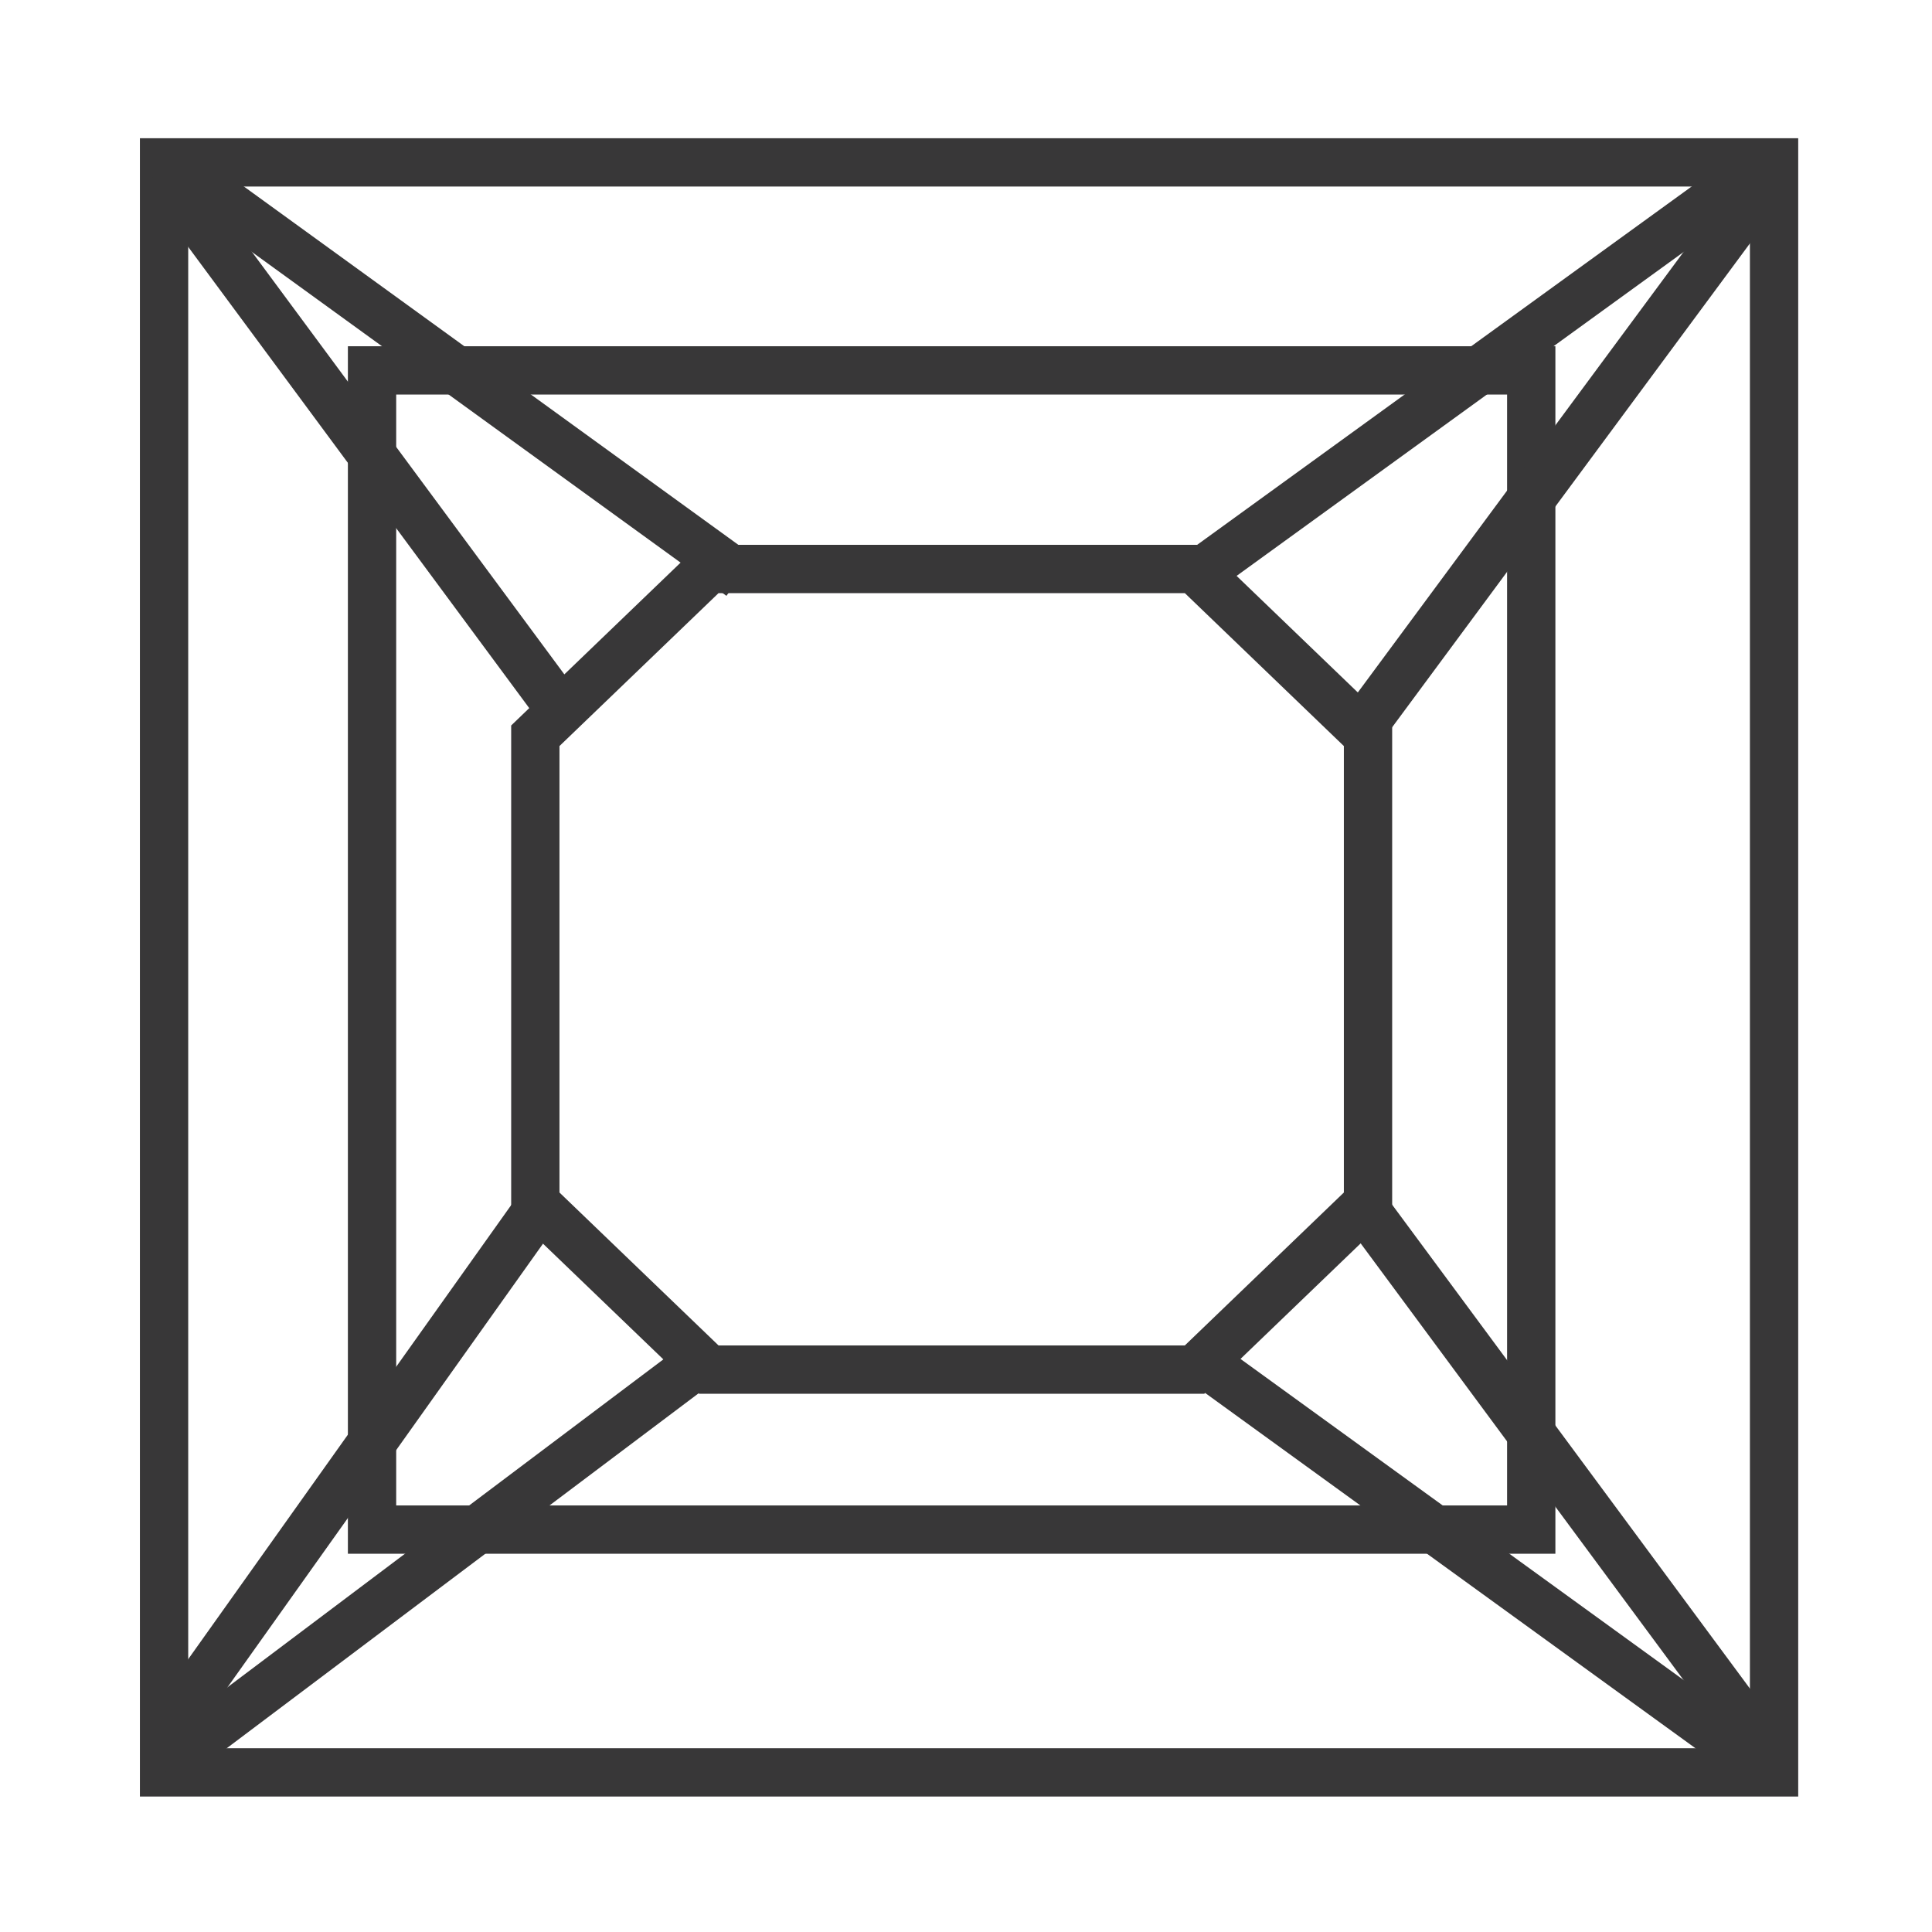
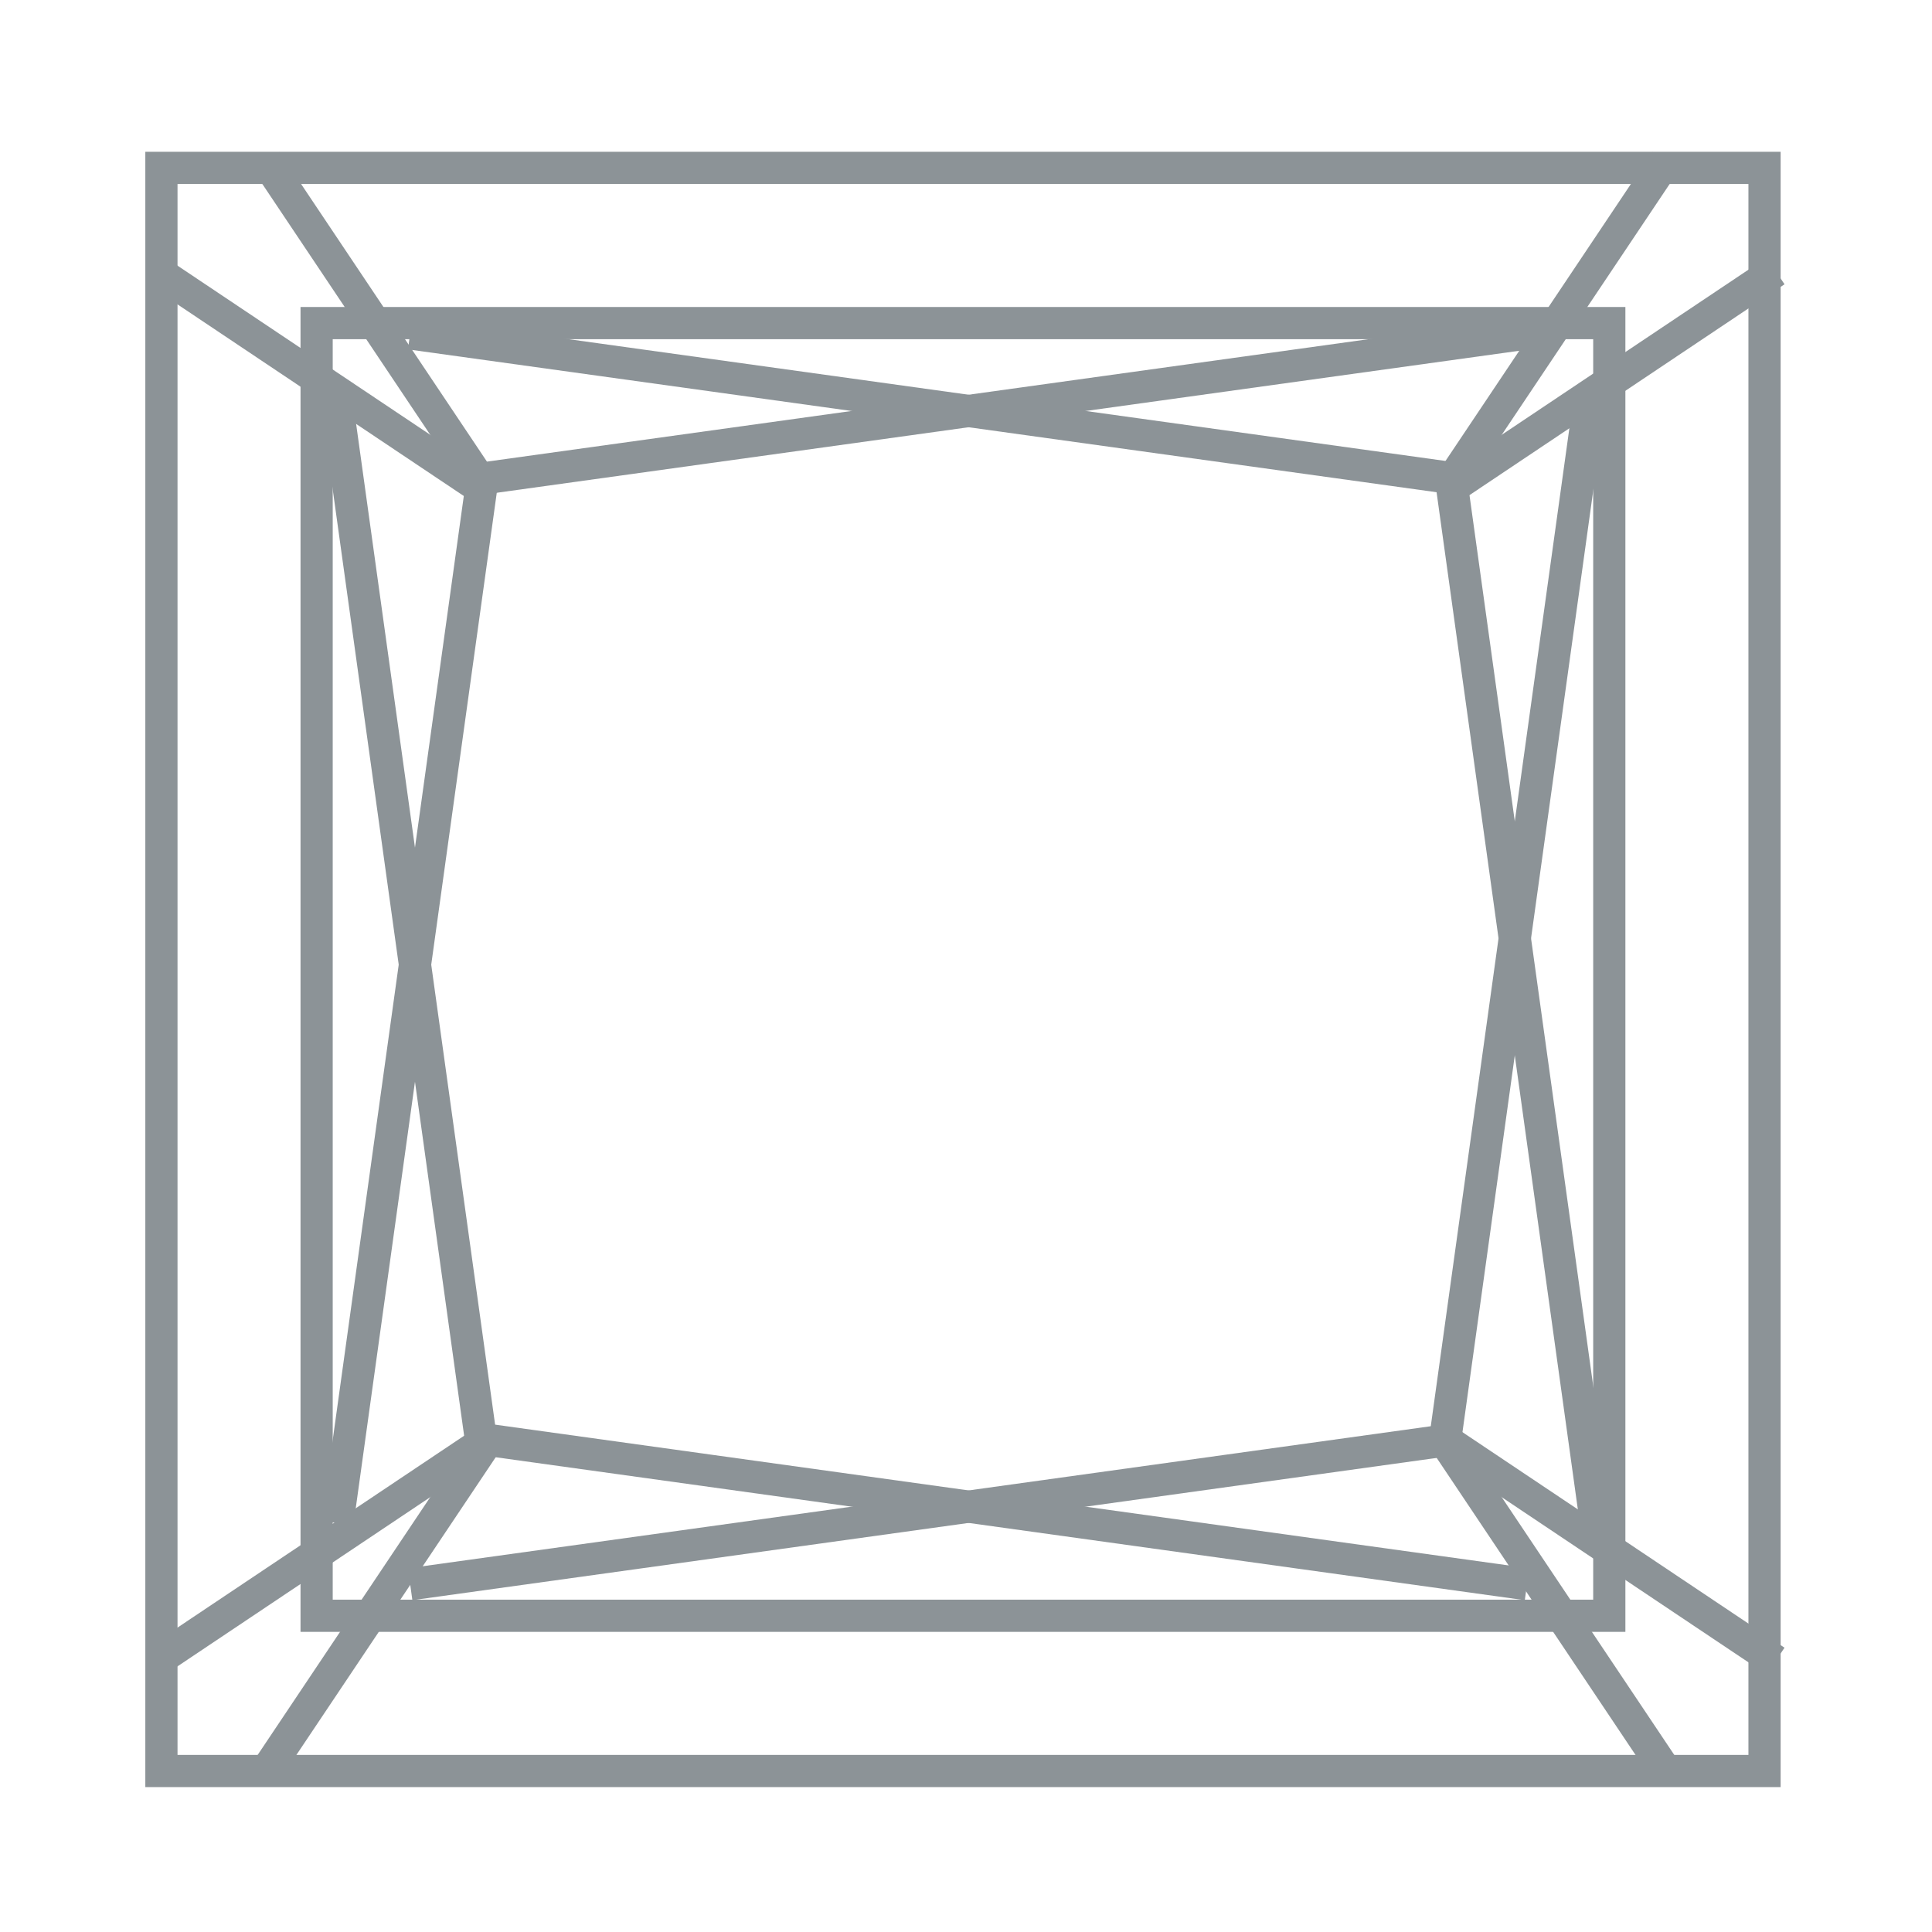
<svg xmlns="http://www.w3.org/2000/svg" width="60" height="60" viewBox="0 0 60 60" fill="none">
-   <path d="M22.013 17.67H37.098L42.485 22.85V37.354L37.098 42.534H22.013L16.625 37.354V22.85L22.013 17.67Z" stroke="#383738" stroke-width="1.5" />
-   <rect x="5.095" y="5.043" width="50" height="50" stroke="#383738" stroke-width="1.5" />
-   <rect x="11.554" y="11.503" width="36" height="36" stroke="#383738" stroke-width="1.5" />
-   <path d="M5.071 5.36L17.719 22.465" stroke="#383738" stroke-width="1.5" />
-   <path d="M5.142 4.956L23 17.897" stroke="#383738" stroke-width="1.5" />
-   <path d="M5.032 53.964L16.718 37.534" stroke="#383738" stroke-width="1.5" />
-   <path d="M5.031 54.867L22 42.103" stroke="#383738" stroke-width="1.5" />
-   <path d="M55.039 5.36L42.391 22.465" stroke="#383738" stroke-width="1.5" />
-   <path d="M54.968 4.956L37.109 17.897" stroke="#383738" stroke-width="1.5" />
-   <path d="M55.039 54.64L42.391 37.534" stroke="#383738" stroke-width="1.5" />
-   <path d="M54.968 55.044L37.109 42.103" stroke="#383738" stroke-width="1.5" />
+   <path d="M15.181 15.322L4.858 8.413" stroke="#8C9397" />
+   <path d="M15.181 15.322L8.271 5" stroke="#8C9397" />
+   <path d="M44.819 15.322L55.142 8.413" stroke="#8C9397" />
+   <path d="M44.819 15.322L51.729 5" stroke="#8C9397" />
+   <path d="M15.18 44.677L4.857 51.587" stroke="#8C9397" />
+   <path d="M15.18 44.677L8.27 54.999" stroke="#8C9397" />
+   <path d="M44.818 44.677L55.141 51.587" stroke="#8C9397" />
+   <path d="M44.818 44.677L51.728 54.999" stroke="#8C9397" />
+   <path d="M15.001 14.739L10.479 47.301" stroke="#8C9397" />
+   <path d="M15.001 45.178L10.479 12.617" stroke="#8C9397" />
+   <path d="M45.3 14.877L12.738 10.355" stroke="#8C9397" />
+   <path d="M14.861 14.877L47.423 10.355" stroke="#8C9397" />
+   <path d="M45.3 44.677L12.738 49.2" stroke="#8C9397" />
+   <path d="M14.861 44.677L47.423 49.2" stroke="#8C9397" />
+   <path d="M45.043 14.739L49.565 47.3" stroke="#8C9397" />
+   <path d="M44.816 45.178L49.338 12.616" stroke="#8C9397" />
+   <rect x="5.013" y="5.214" width="49.786" height="49.786" stroke="#8C9397" />
+   <rect x="9.833" y="10.034" width="40.145" height="40.145" stroke="#8C9397" />
</svg>
